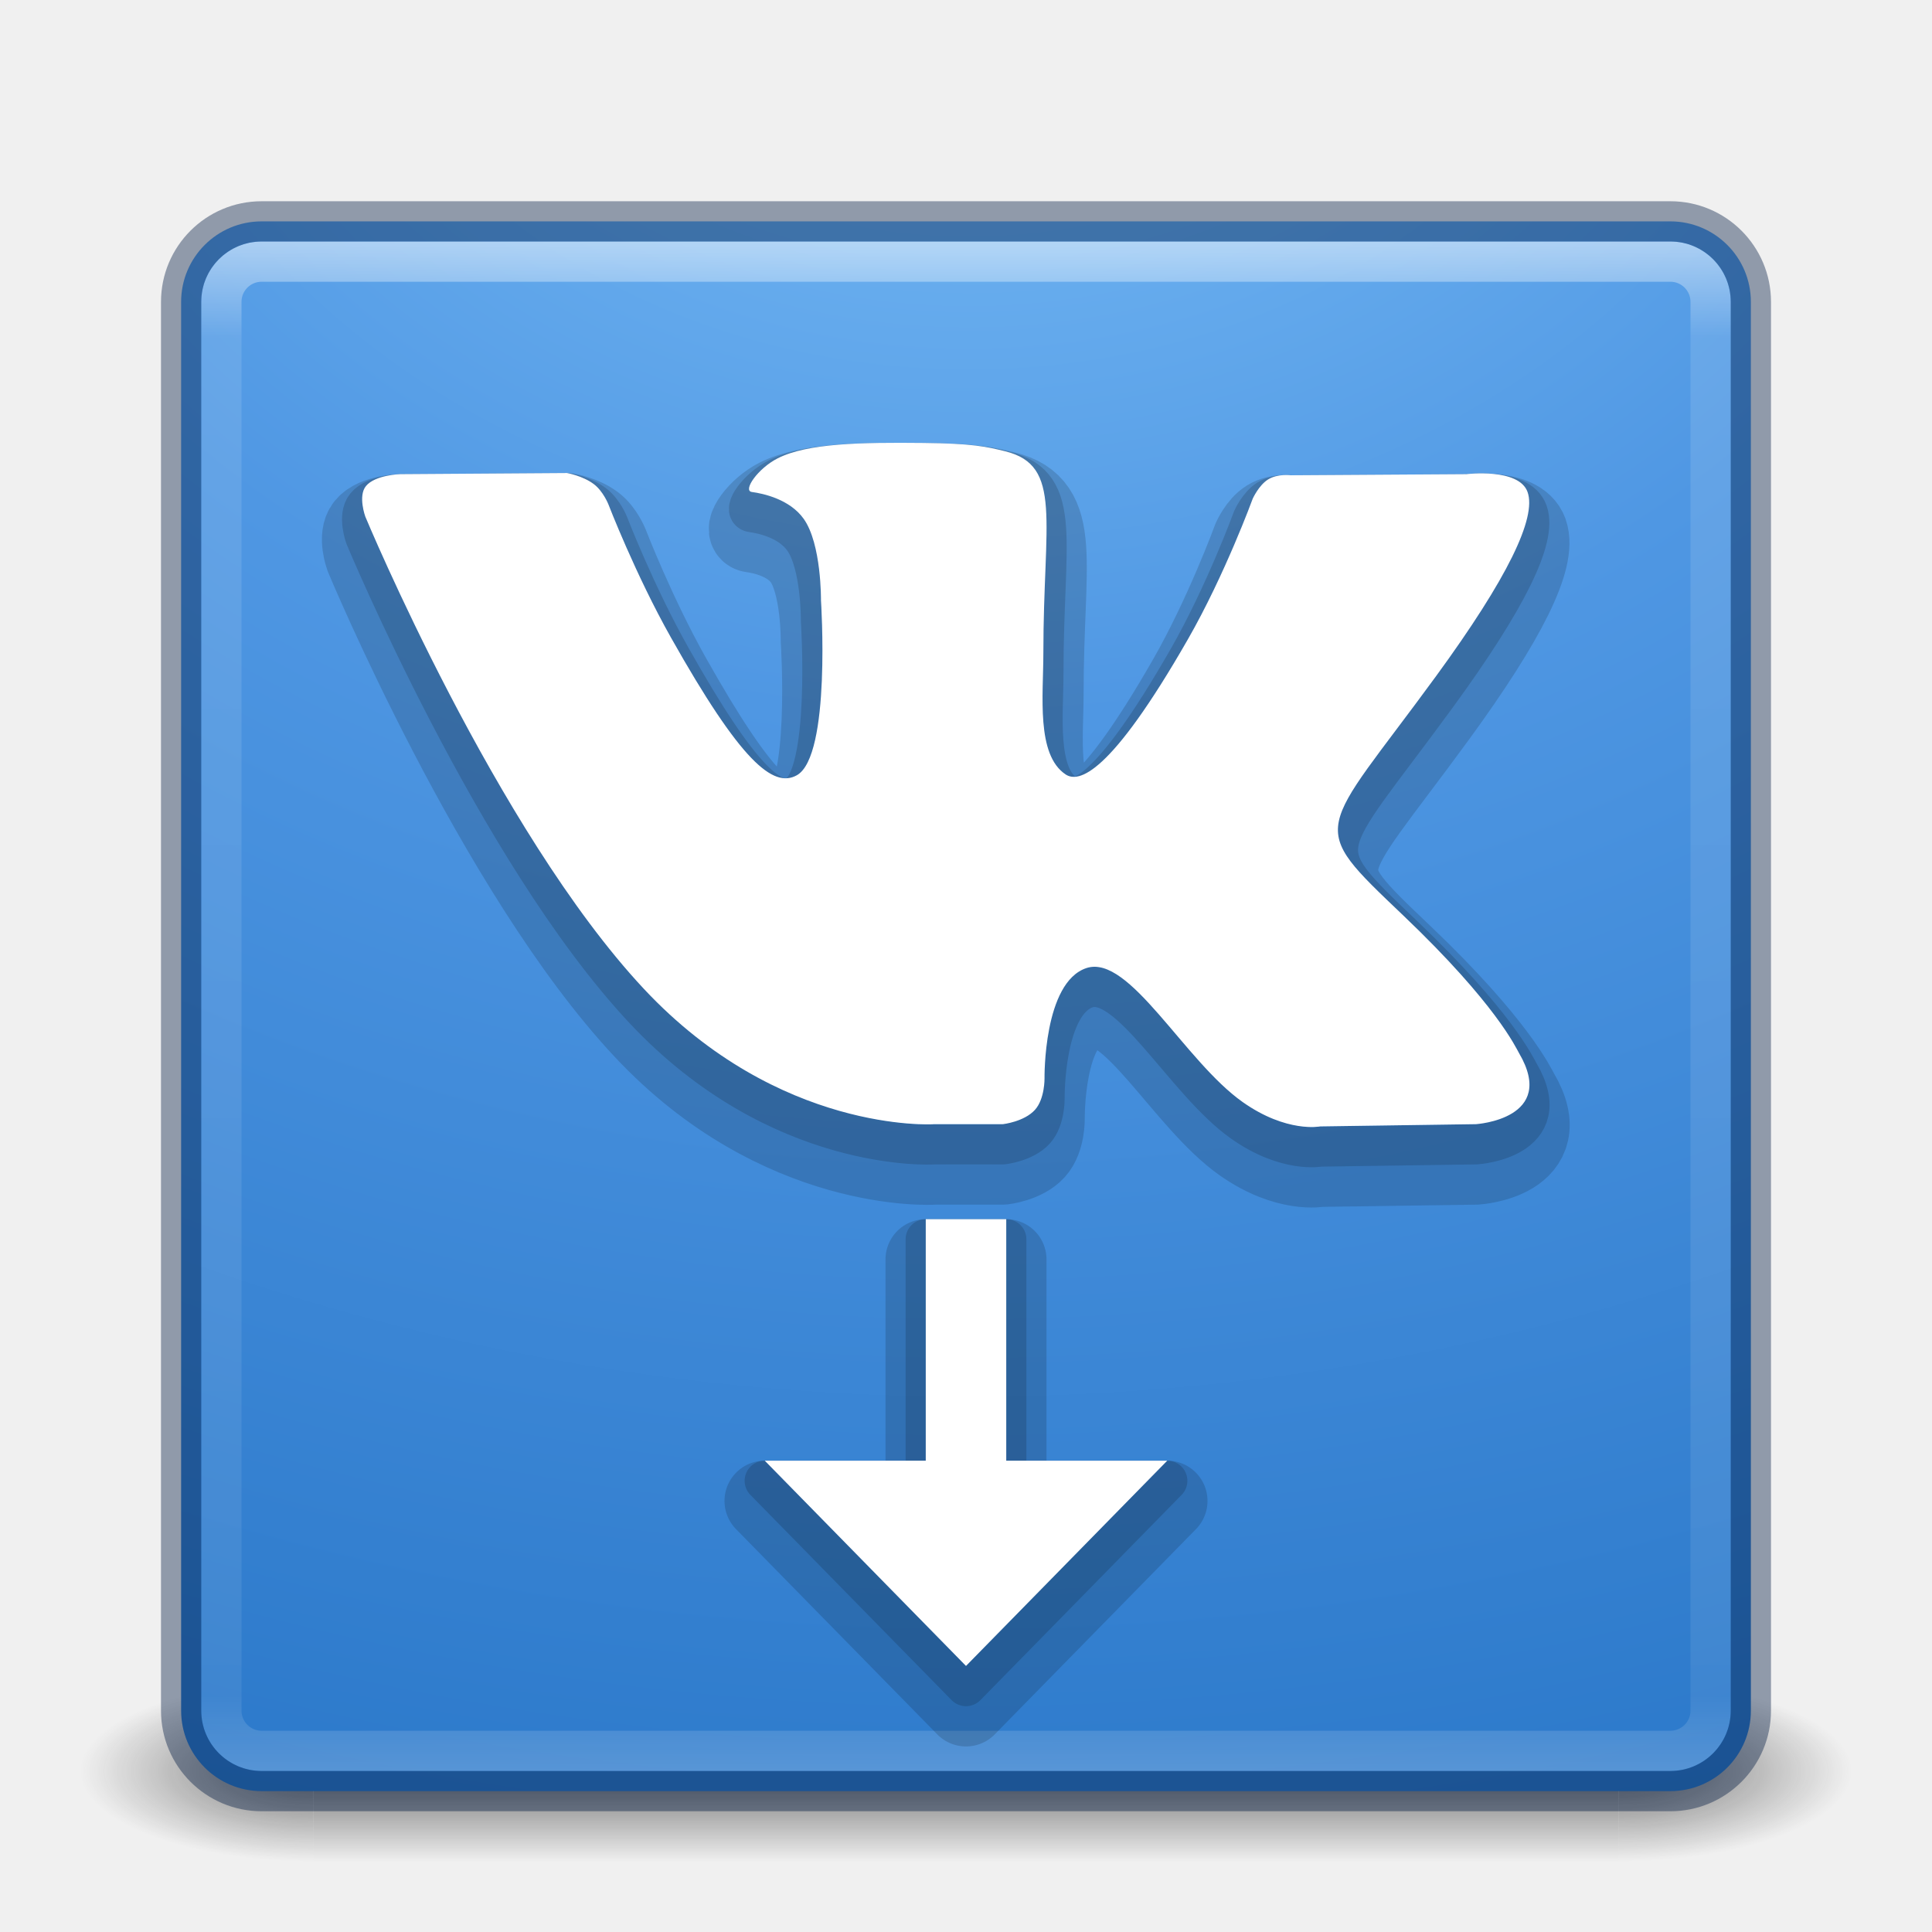
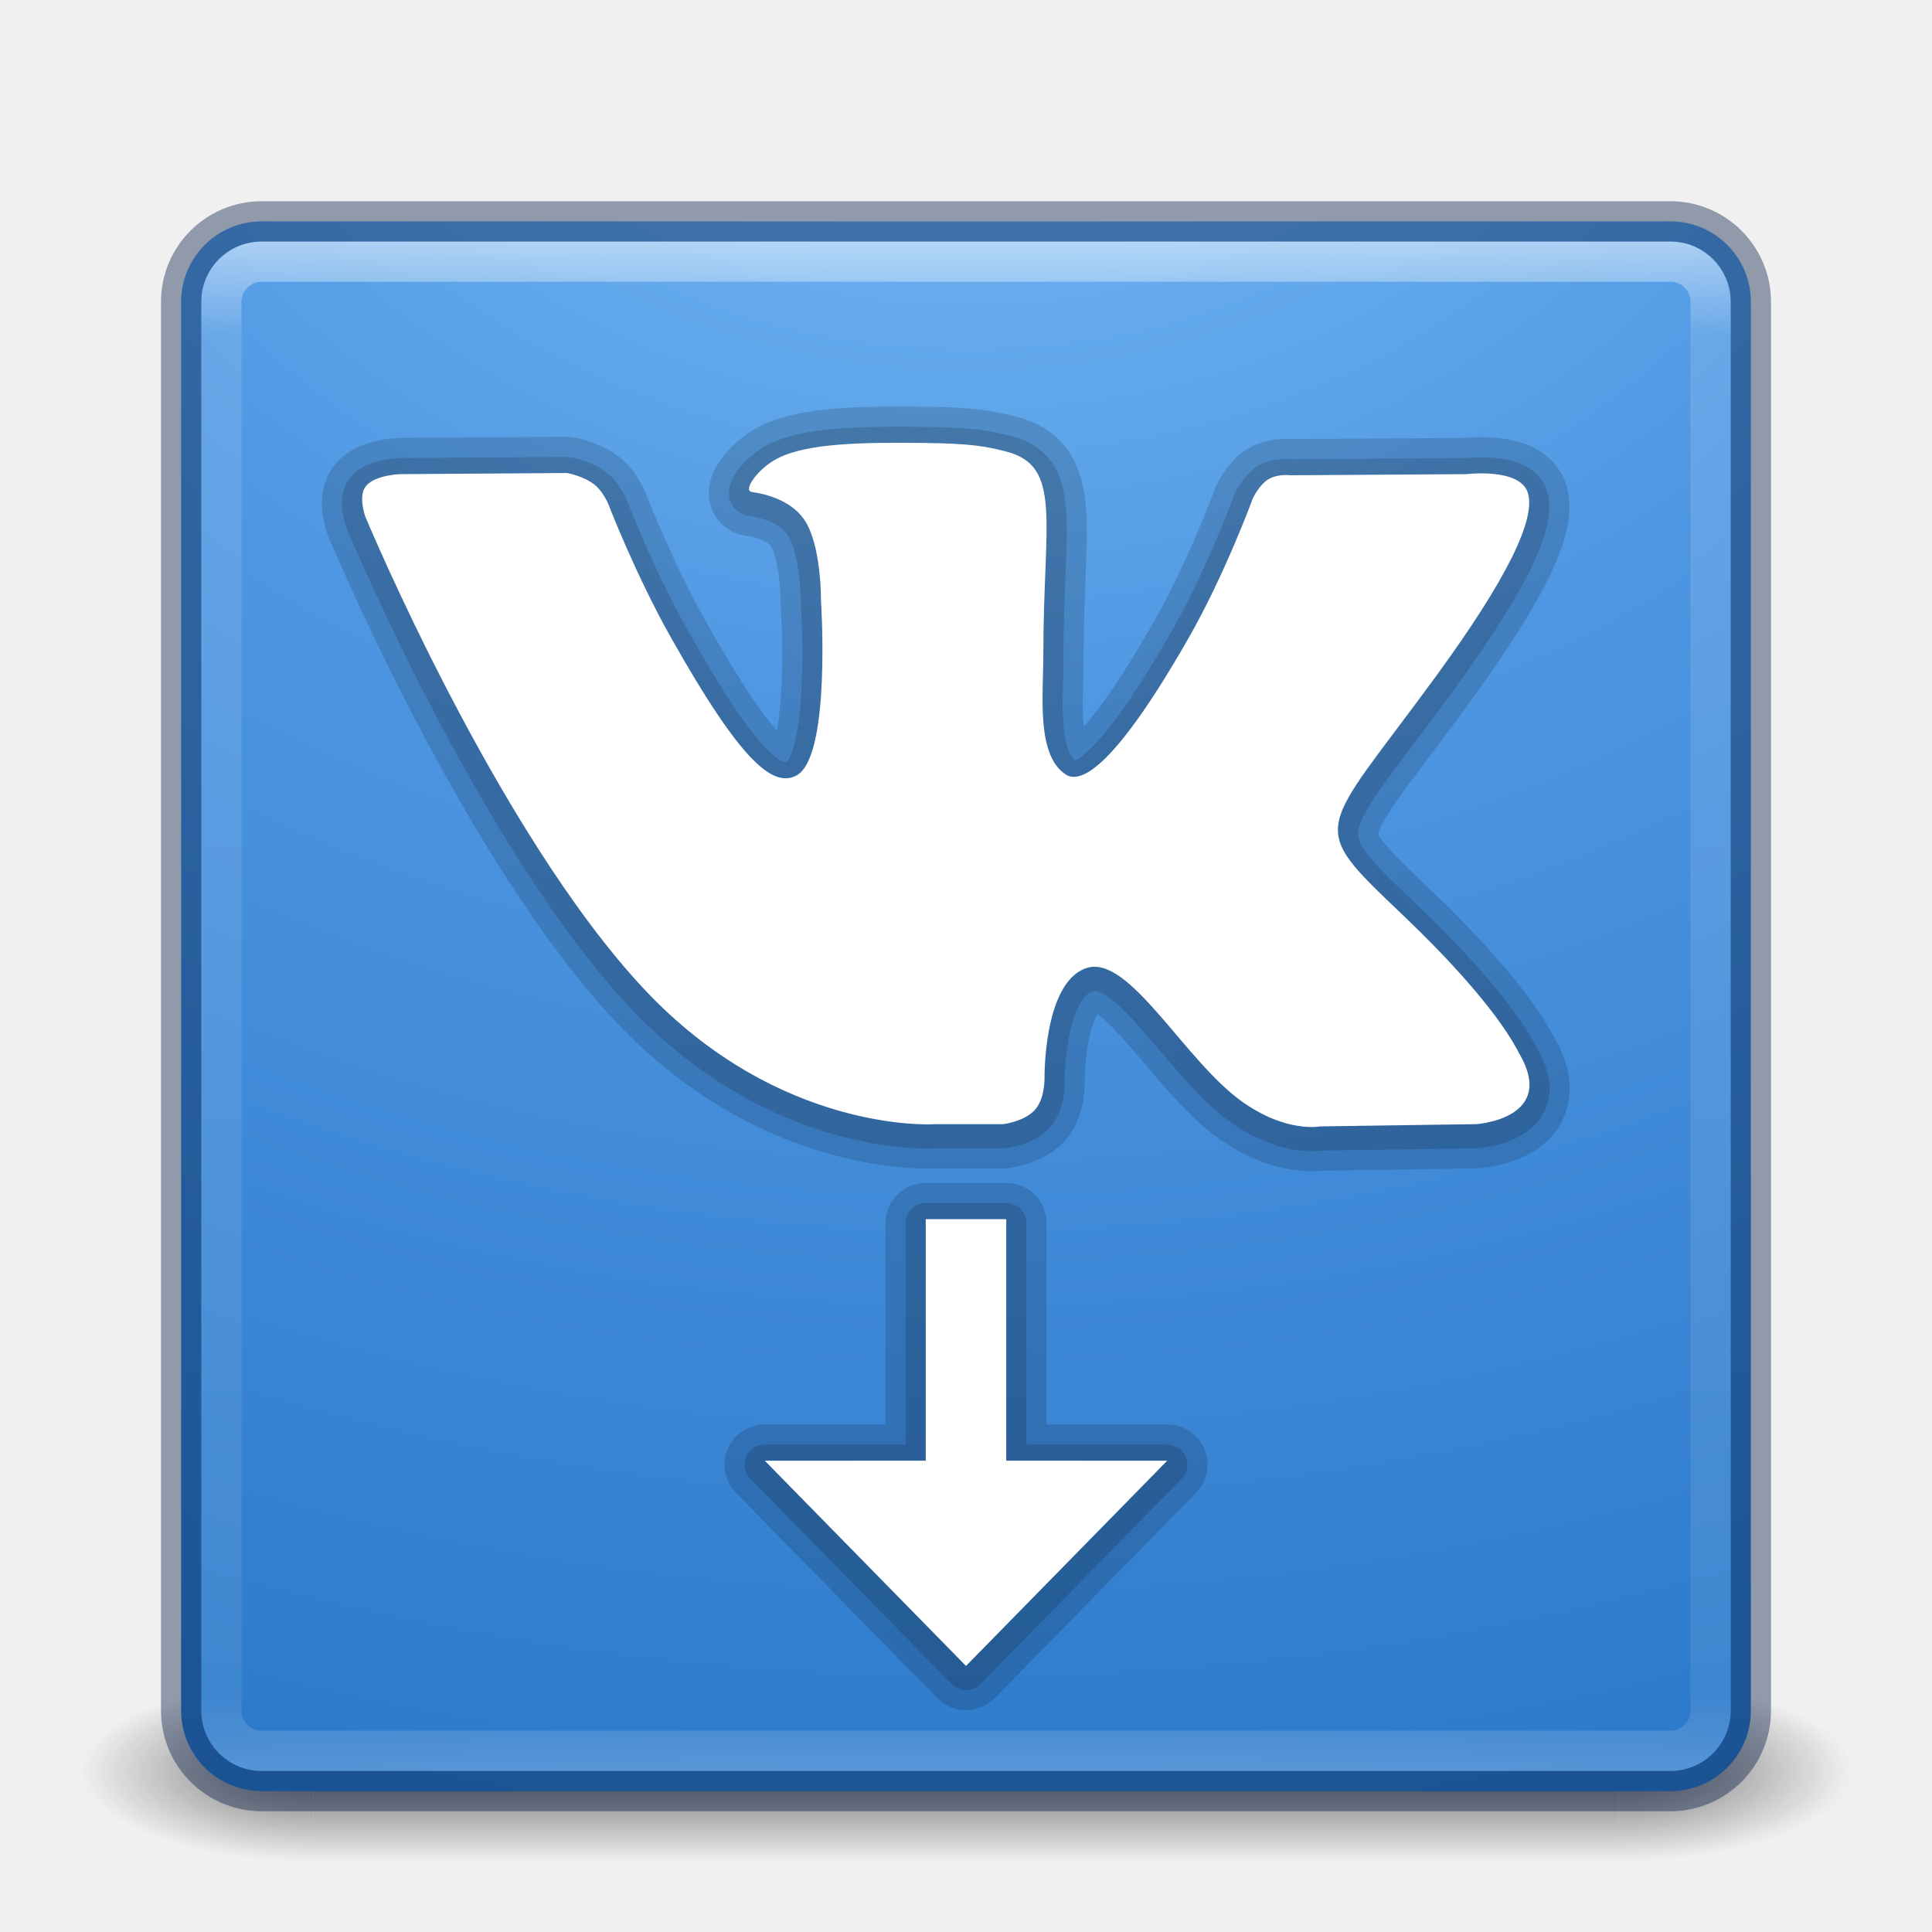
<svg xmlns="http://www.w3.org/2000/svg" xmlns:xlink="http://www.w3.org/1999/xlink" version="1.1" width="48" height="48" id="svg3143">
  <defs id="defs3145">
    <linearGradient x1="24" y1="5" x2="24" y2="43" id="linearGradient4181" xlink:href="#linearGradient3924-3" gradientUnits="userSpaceOnUse" gradientTransform="translate(5.3e-6,1.000001)" />
    <linearGradient id="linearGradient3924-3">
      <stop id="stop3926-7" style="stop-color:#ffffff;stop-opacity:1" offset="0" />
      <stop id="stop3928-3" style="stop-color:#ffffff;stop-opacity:0.235" offset="0.063" />
      <stop id="stop3930-7" style="stop-color:#ffffff;stop-opacity:0.157" offset="0.951" />
      <stop id="stop3932-1" style="stop-color:#ffffff;stop-opacity:0.392" offset="1" />
    </linearGradient>
    <linearGradient x1="167.983" y1="8.508" x2="167.983" y2="54.78" id="linearGradient4907-4" xlink:href="#linearGradient5803-2-7" gradientUnits="userSpaceOnUse" gradientTransform="matrix(0.7037037,0,0,0.7037037,-39.33337,2.481429)" />
    <linearGradient id="linearGradient5803-2-7">
      <stop id="stop5805-3-6" style="stop-color:#fffdf3;stop-opacity:1" offset="0" />
      <stop id="stop5807-0-0" style="stop-color:#fbebeb;stop-opacity:1" offset="1" />
    </linearGradient>
    <radialGradient cx="8.276" cy="9.994" r="12.672" fx="8.276" fy="9.994" id="radialGradient6305" xlink:href="#linearGradient3242" gradientUnits="userSpaceOnUse" gradientTransform="matrix(0,6.667758,-8.185877,0,105.8829,-59.46277)" />
    <linearGradient id="linearGradient3242">
      <stop id="stop3244" style="stop-color:#7ec1f8;stop-opacity:1;" offset="0" />
      <stop id="stop3246" style="stop-color:#4f97e3;stop-opacity:1;" offset="0.262" />
      <stop id="stop3248" style="stop-color:#2674c6;stop-opacity:1;" offset="0.661" />
      <stop id="stop3250" style="stop-color:#0b4169;stop-opacity:1;" offset="1" />
    </linearGradient>
    <radialGradient cx="4.993" cy="43.5" r="2.5" fx="4.993" fy="43.5" id="radialGradient3013" xlink:href="#linearGradient3688-166-749" gradientUnits="userSpaceOnUse" gradientTransform="matrix(2.003784,0,0,1.4,27.98813,-17.4)" />
    <linearGradient id="linearGradient3688-166-749">
      <stop id="stop2883" style="stop-color:#181818;stop-opacity:1" offset="0" />
      <stop id="stop2885" style="stop-color:#181818;stop-opacity:0" offset="1" />
    </linearGradient>
    <radialGradient cx="4.993" cy="43.5" r="2.5" fx="4.993" fy="43.5" id="radialGradient3015" xlink:href="#linearGradient3688-464-309" gradientUnits="userSpaceOnUse" gradientTransform="matrix(2.003784,0,0,1.4,-20.01187,-104.4)" />
    <linearGradient id="linearGradient3688-464-309">
      <stop id="stop2889" style="stop-color:#181818;stop-opacity:1" offset="0" />
      <stop id="stop2891" style="stop-color:#181818;stop-opacity:0" offset="1" />
    </linearGradient>
    <linearGradient id="linearGradient3702-501-757">
      <stop id="stop2895" style="stop-color:#181818;stop-opacity:0" offset="0" />
      <stop id="stop2897" style="stop-color:#181818;stop-opacity:1" offset="0.5" />
      <stop id="stop2899" style="stop-color:#181818;stop-opacity:0" offset="1" />
    </linearGradient>
    <linearGradient x1="25.058" y1="47.028" x2="25.058" y2="39.999" id="linearGradient3141" xlink:href="#linearGradient3702-501-757" gradientUnits="userSpaceOnUse" />
    <radialGradient xlink:href="#linearGradient3688-166-749" id="radialGradient3030" gradientUnits="userSpaceOnUse" gradientTransform="matrix(2.003784,0,0,1.4,27.98813,-17.4)" cx="4.993" cy="43.5" fx="4.993" fy="43.5" r="2.5" />
    <radialGradient xlink:href="#linearGradient3688-464-309" id="radialGradient3032" gradientUnits="userSpaceOnUse" gradientTransform="matrix(2.003784,0,0,1.4,-20.01187,-104.4)" cx="4.993" cy="43.5" fx="4.993" fy="43.5" r="2.5" />
    <linearGradient xlink:href="#linearGradient3702-501-757" id="linearGradient3034" gradientUnits="userSpaceOnUse" x1="25.058" y1="47.028" x2="25.058" y2="39.999" />
    <radialGradient xlink:href="#linearGradient3242" id="radialGradient3036" gradientUnits="userSpaceOnUse" gradientTransform="matrix(0,6.667758,-8.185877,0,105.8829,-59.46277)" cx="8.276" cy="9.994" fx="8.276" fy="9.994" r="12.672" />
    <linearGradient xlink:href="#linearGradient5803-2-7" id="linearGradient3038" gradientUnits="userSpaceOnUse" gradientTransform="matrix(0.7037037,0,0,0.7037037,-39.33337,2.481429)" x1="167.983" y1="8.508" x2="167.983" y2="54.78" />
    <linearGradient xlink:href="#linearGradient3924-3" id="linearGradient3040" gradientUnits="userSpaceOnUse" gradientTransform="translate(5.3e-6,1.000001)" x1="24" y1="5" x2="24" y2="43" />
    <linearGradient xlink:href="#linearGradient3924-3" id="linearGradient3044" gradientUnits="userSpaceOnUse" gradientTransform="translate(5.3e-6,1.000001)" x1="24" y1="5" x2="24" y2="43" />
    <linearGradient xlink:href="#linearGradient5803-2-7" id="linearGradient3048" gradientUnits="userSpaceOnUse" gradientTransform="matrix(0.7037037,0,0,0.7037037,-39.33337,2.481429)" x1="167.983" y1="8.508" x2="167.983" y2="54.78" />
    <radialGradient xlink:href="#linearGradient3242" id="radialGradient3053" gradientUnits="userSpaceOnUse" gradientTransform="matrix(0,6.667758,-8.185877,0,105.8829,-59.46277)" cx="8.276" cy="9.994" fx="8.276" fy="9.994" r="12.672" />
    <linearGradient xlink:href="#linearGradient3242" id="linearGradient3822" x1="-96.894" y1="-41.815" x2="-99.389" y2="194.266" gradientUnits="userSpaceOnUse" gradientTransform="matrix(0.3264458,0,0,0.3264458,55.82158,18.11697)" />
    <linearGradient xlink:href="#linearGradient2867-449-88-871-390-598-476-591-434-148" id="linearGradient3058" gradientUnits="userSpaceOnUse" x1="23" y1="20" x2="23" y2="41" />
    <linearGradient id="linearGradient2867-449-88-871-390-598-476-591-434-148">
      <stop offset="0" style="stop-color:#51cfee;stop-opacity:1" id="stop4627" />
      <stop offset="0.262" style="stop-color:#49a3d2;stop-opacity:1" id="stop4629" />
      <stop offset="0.705" style="stop-color:#3470b4;stop-opacity:1" id="stop4631" />
      <stop offset="1" style="stop-color:#1b5699;stop-opacity:1" id="stop4633" />
    </linearGradient>
    <linearGradient xlink:href="#linearGradient3332-412-419-652-471-761-410-156-661-505" id="linearGradient3060" gradientUnits="userSpaceOnUse" x1="35" y1="32.036" x2="35" y2="18" />
    <linearGradient id="linearGradient3332-412-419-652-471-761-410-156-661-505">
      <stop offset="0" style="stop-color:#205286;stop-opacity:1;" id="stop8032" />
      <stop offset="1" style="stop-color:#5492be;stop-opacity:1;" id="stop8034" />
    </linearGradient>
    <linearGradient xlink:href="#linearGradient2238" id="linearGradient3062" gradientUnits="userSpaceOnUse" x1="32.817" y1="19.819" x2="32.817" y2="30.185" />
    <linearGradient id="linearGradient2238">
      <stop offset="0" style="stop-color:#ffffff;stop-opacity:1" id="stop2240" />
      <stop offset="1" style="stop-color:#ffffff;stop-opacity:0" id="stop2242" />
    </linearGradient>
    <linearGradient y2="30.185" x2="32.817" y1="19.819" x1="32.817" gradientUnits="userSpaceOnUse" id="linearGradient3093" xlink:href="#linearGradient2238" />
    <linearGradient xlink:href="#linearGradient2238" id="linearGradient3075" gradientUnits="userSpaceOnUse" x1="32.817" y1="19.819" x2="32.817" y2="30.185" gradientTransform="translate(0.5226127,-0.8467863)" />
  </defs>
  <g style="opacity:0.6" id="g3712-5" transform="matrix(1.157895,0,0,0.6428571,-3.789476,16.03572)">
    <rect style="fill:url(#radialGradient3030);fill-opacity:1;stroke:none" id="rect2801-3" y="40" x="38" height="7" width="5" />
    <rect style="fill:url(#radialGradient3032);fill-opacity:1;stroke:none" id="rect3696-6" transform="scale(-1,-1)" y="-47" x="-10" height="7" width="5" />
    <rect style="fill:url(#linearGradient3034);fill-opacity:1;stroke:none" id="rect3700-4" y="40" x="10" height="7" width="28" />
  </g>
  <rect style="color:#000000;fill:url(#radialGradient3053);fill-opacity:1;fill-rule:nonzero;stroke:none;stroke-width:1;marker:none;visibility:visible;display:inline;overflow:visible;enable-background:accumulate" id="rect5505-21" y="5.5" x="4.5" ry="2" rx="2" height="39" width="39" />
  <rect style="opacity:0.5;fill:none;stroke:url(#linearGradient3044);stroke-width:1;stroke-linecap:round;stroke-linejoin:round;stroke-miterlimit:4;stroke-opacity:1;stroke-dasharray:none;stroke-dashoffset:0" id="rect6741-2" y="6.5" x="5.5" ry="1" rx="1" height="37" width="37" />
  <rect style="opacity:0.4;color:#000000;fill:none;stroke:#001841;stroke-width:1;stroke-linecap:round;stroke-linejoin:round;stroke-miterlimit:4;stroke-opacity:1;stroke-dasharray:none;stroke-dashoffset:0;marker:none;visibility:visible;display:inline;overflow:visible;enable-background:accumulate" id="rect5505-21-1" y="5.5" x="4.5" ry="2" rx="2" height="39" width="39" />
-   <g id="g4205" style="opacity:0.15;fill:none;stroke:#000000;stroke-width:2;stroke-linecap:round;stroke-linejoin:round;stroke-miterlimit:4;stroke-dasharray:none;stroke-opacity:1" transform="translate(0,1.000043)">
+   <g id="g4205" style="opacity:0.15;fill:none;stroke:#000000;stroke-width:2;stroke-linecap:round;stroke-linejoin:round;stroke-miterlimit:4;stroke-dasharray:none;stroke-opacity:1" transform="translate(0,0.1000428)">
    <path d="m 23.189,27.929 1.733,0 c 0,0 0.523,-0.059 0.791,-0.355 0.246,-0.272 0.238,-0.782 0.238,-0.782 0,0 -0.034,-2.39 1.045,-2.742 1.064,-0.347 2.431,2.31 3.879,3.331 1.095,0.773 1.927,0.604 1.927,0.604 l 3.873,-0.056 c 0,0 2.026,-0.128 1.065,-1.765 -0.079,-0.134 -0.56,-1.211 -2.88,-3.423 -2.429,-2.316 -2.103,-1.941 0.822,-5.947 1.781,-2.44 2.494,-3.929 2.271,-4.567 -0.212,-0.608 -1.522,-0.447 -1.522,-0.447 l -4.36,0.028 c 0,0 -0.324,-0.045 -0.563,0.102 -0.234,0.144 -0.385,0.481 -0.385,0.481 0,0 -0.69,1.888 -1.611,3.494 -1.942,3.388 -2.718,3.567 -3.036,3.356 -0.738,-0.49 -0.554,-1.969 -0.554,-3.021 0,-3.283 0.485,-4.652 -0.944,-5.007 -0.474,-0.118 -0.823,-0.195 -2.035,-0.208 -1.556,-0.016 -2.873,0.005 -3.618,0.38 -0.496,0.25 -0.879,0.806 -0.646,0.838 0.288,0.039 0.941,0.181 1.287,0.665 0.447,0.625 0.431,2.028 0.431,2.028 0,0 0.257,3.865 -0.6,4.345 -0.588,0.329 -1.394,-0.343 -3.125,-3.417 -0.887,-1.574 -1.557,-3.315 -1.557,-3.315 0,0 -0.129,-0.325 -0.359,-0.499 -0.279,-0.211 -0.67,-0.278 -0.67,-0.278 l -4.144,0.028 c 0,0 -0.622,0.018 -0.85,0.296 -0.203,0.247 -0.016,0.759 -0.016,0.759 0,0 3.244,7.799 6.917,11.729 3.369,3.604 7.193,3.367 7.193,3.367" id="path4207" style="fill:none;fill-opacity:1;fill-rule:evenodd;stroke:#000000;stroke-width:2;stroke-linecap:round;stroke-linejoin:round;stroke-miterlimit:4;stroke-dasharray:none;stroke-opacity:1" />
    <path style="color:#000000;display:inline;overflow:visible;visibility:visible;fill:none;fill-opacity:1;fill-rule:nonzero;stroke:#000000;stroke-width:2;stroke-linecap:round;stroke-linejoin:round;stroke-miterlimit:4;stroke-dasharray:none;stroke-opacity:1;marker:none;enable-background:accumulate" id="path4209" d="m 23,30.29 0,6 -4,0 5,5.1 5,-5.1 -4,0 0,-6 z" />
  </g>
-   <g style="opacity:0.15;fill:none;stroke:#000000;stroke-width:1;stroke-linecap:round;stroke-linejoin:round;stroke-miterlimit:4;stroke-dasharray:none;stroke-opacity:1" id="g4211" transform="translate(0,0.5000214)">
+   <g style="opacity:0.15;fill:none;stroke:#000000;stroke-width:1;stroke-linecap:round;stroke-linejoin:round;stroke-miterlimit:4;stroke-dasharray:none;stroke-opacity:1" id="g4211" transform="translate(0,0.1000214)">
    <path style="fill:none;fill-opacity:1;fill-rule:evenodd;stroke:#000000;stroke-width:1;stroke-linecap:round;stroke-linejoin:round;stroke-miterlimit:4;stroke-dasharray:none;stroke-opacity:1" id="path4213" d="m 23.189,27.929 1.733,0 c 0,0 0.523,-0.059 0.791,-0.355 0.246,-0.272 0.238,-0.782 0.238,-0.782 0,0 -0.034,-2.39 1.045,-2.742 1.064,-0.347 2.431,2.31 3.879,3.331 1.095,0.773 1.927,0.604 1.927,0.604 l 3.873,-0.056 c 0,0 2.026,-0.128 1.065,-1.765 -0.079,-0.134 -0.56,-1.211 -2.88,-3.423 -2.429,-2.316 -2.103,-1.941 0.822,-5.947 1.781,-2.44 2.494,-3.929 2.271,-4.567 -0.212,-0.608 -1.522,-0.447 -1.522,-0.447 l -4.36,0.028 c 0,0 -0.324,-0.045 -0.563,0.102 -0.234,0.144 -0.385,0.481 -0.385,0.481 0,0 -0.69,1.888 -1.611,3.494 -1.942,3.388 -2.718,3.567 -3.036,3.356 -0.738,-0.49 -0.554,-1.969 -0.554,-3.021 0,-3.283 0.485,-4.652 -0.944,-5.007 -0.474,-0.118 -0.823,-0.195 -2.035,-0.208 -1.556,-0.016 -2.873,0.005 -3.618,0.38 -0.496,0.25 -0.879,0.806 -0.646,0.838 0.288,0.039 0.941,0.181 1.287,0.665 0.447,0.625 0.431,2.028 0.431,2.028 0,0 0.257,3.865 -0.6,4.345 -0.588,0.329 -1.394,-0.343 -3.125,-3.417 -0.887,-1.574 -1.557,-3.315 -1.557,-3.315 0,0 -0.129,-0.325 -0.359,-0.499 -0.279,-0.211 -0.67,-0.278 -0.67,-0.278 l -4.144,0.028 c 0,0 -0.622,0.018 -0.85,0.296 -0.203,0.247 -0.016,0.759 -0.016,0.759 0,0 3.244,7.799 6.917,11.729 3.369,3.604 7.193,3.367 7.193,3.367" />
    <path d="m 23,30.29 0,6 -4,0 5,5.1 5,-5.1 -4,0 0,-6 z" id="path4215" style="color:#000000;display:inline;overflow:visible;visibility:visible;fill:none;fill-opacity:1;fill-rule:nonzero;stroke:#000000;stroke-width:1;stroke-linecap:round;stroke-linejoin:round;stroke-miterlimit:4;stroke-dasharray:none;stroke-opacity:1;marker:none;enable-background:accumulate" />
  </g>
  <g id="g4201">
    <path style="fill:#ffffff;fill-opacity:1;fill-rule:evenodd;stroke:none" id="path2442" d="m 23.189,27.929 1.733,0 c 0,0 0.523,-0.059 0.791,-0.355 0.246,-0.272 0.238,-0.782 0.238,-0.782 0,0 -0.034,-2.39 1.045,-2.742 1.064,-0.347 2.431,2.31 3.879,3.331 1.095,0.773 1.927,0.604 1.927,0.604 l 3.873,-0.056 c 0,0 2.026,-0.128 1.065,-1.765 -0.079,-0.134 -0.56,-1.211 -2.88,-3.423 -2.429,-2.316 -2.103,-1.941 0.822,-5.947 1.781,-2.44 2.494,-3.929 2.271,-4.567 -0.212,-0.608 -1.522,-0.447 -1.522,-0.447 l -4.36,0.028 c 0,0 -0.324,-0.045 -0.563,0.102 -0.234,0.144 -0.385,0.481 -0.385,0.481 0,0 -0.69,1.888 -1.611,3.494 -1.942,3.388 -2.718,3.567 -3.036,3.356 -0.738,-0.49 -0.554,-1.969 -0.554,-3.021 0,-3.283 0.485,-4.652 -0.944,-5.007 -0.474,-0.118 -0.823,-0.195 -2.035,-0.208 -1.556,-0.016 -2.873,0.005 -3.618,0.38 -0.496,0.25 -0.879,0.806 -0.646,0.838 0.288,0.039 0.941,0.181 1.287,0.665 0.447,0.625 0.431,2.028 0.431,2.028 0,0 0.257,3.865 -0.6,4.345 -0.588,0.329 -1.394,-0.343 -3.125,-3.417 -0.887,-1.574 -1.557,-3.315 -1.557,-3.315 0,0 -0.129,-0.325 -0.359,-0.499 -0.279,-0.211 -0.67,-0.278 -0.67,-0.278 l -4.144,0.028 c 0,0 -0.622,0.018 -0.85,0.296 -0.203,0.247 -0.016,0.759 -0.016,0.759 0,0 3.244,7.799 6.917,11.729 3.369,3.604 7.193,3.367 7.193,3.367" />
    <path d="m 23,30.29 0,6 -4,0 5,5.1 5,-5.1 -4,0 0,-6 z" id="rect3005-5" style="color:#000000;display:inline;overflow:visible;visibility:visible;fill:#ffffff;fill-opacity:1;fill-rule:nonzero;stroke:none;stroke-width:1;marker:none;enable-background:accumulate" />
  </g>
</svg>
